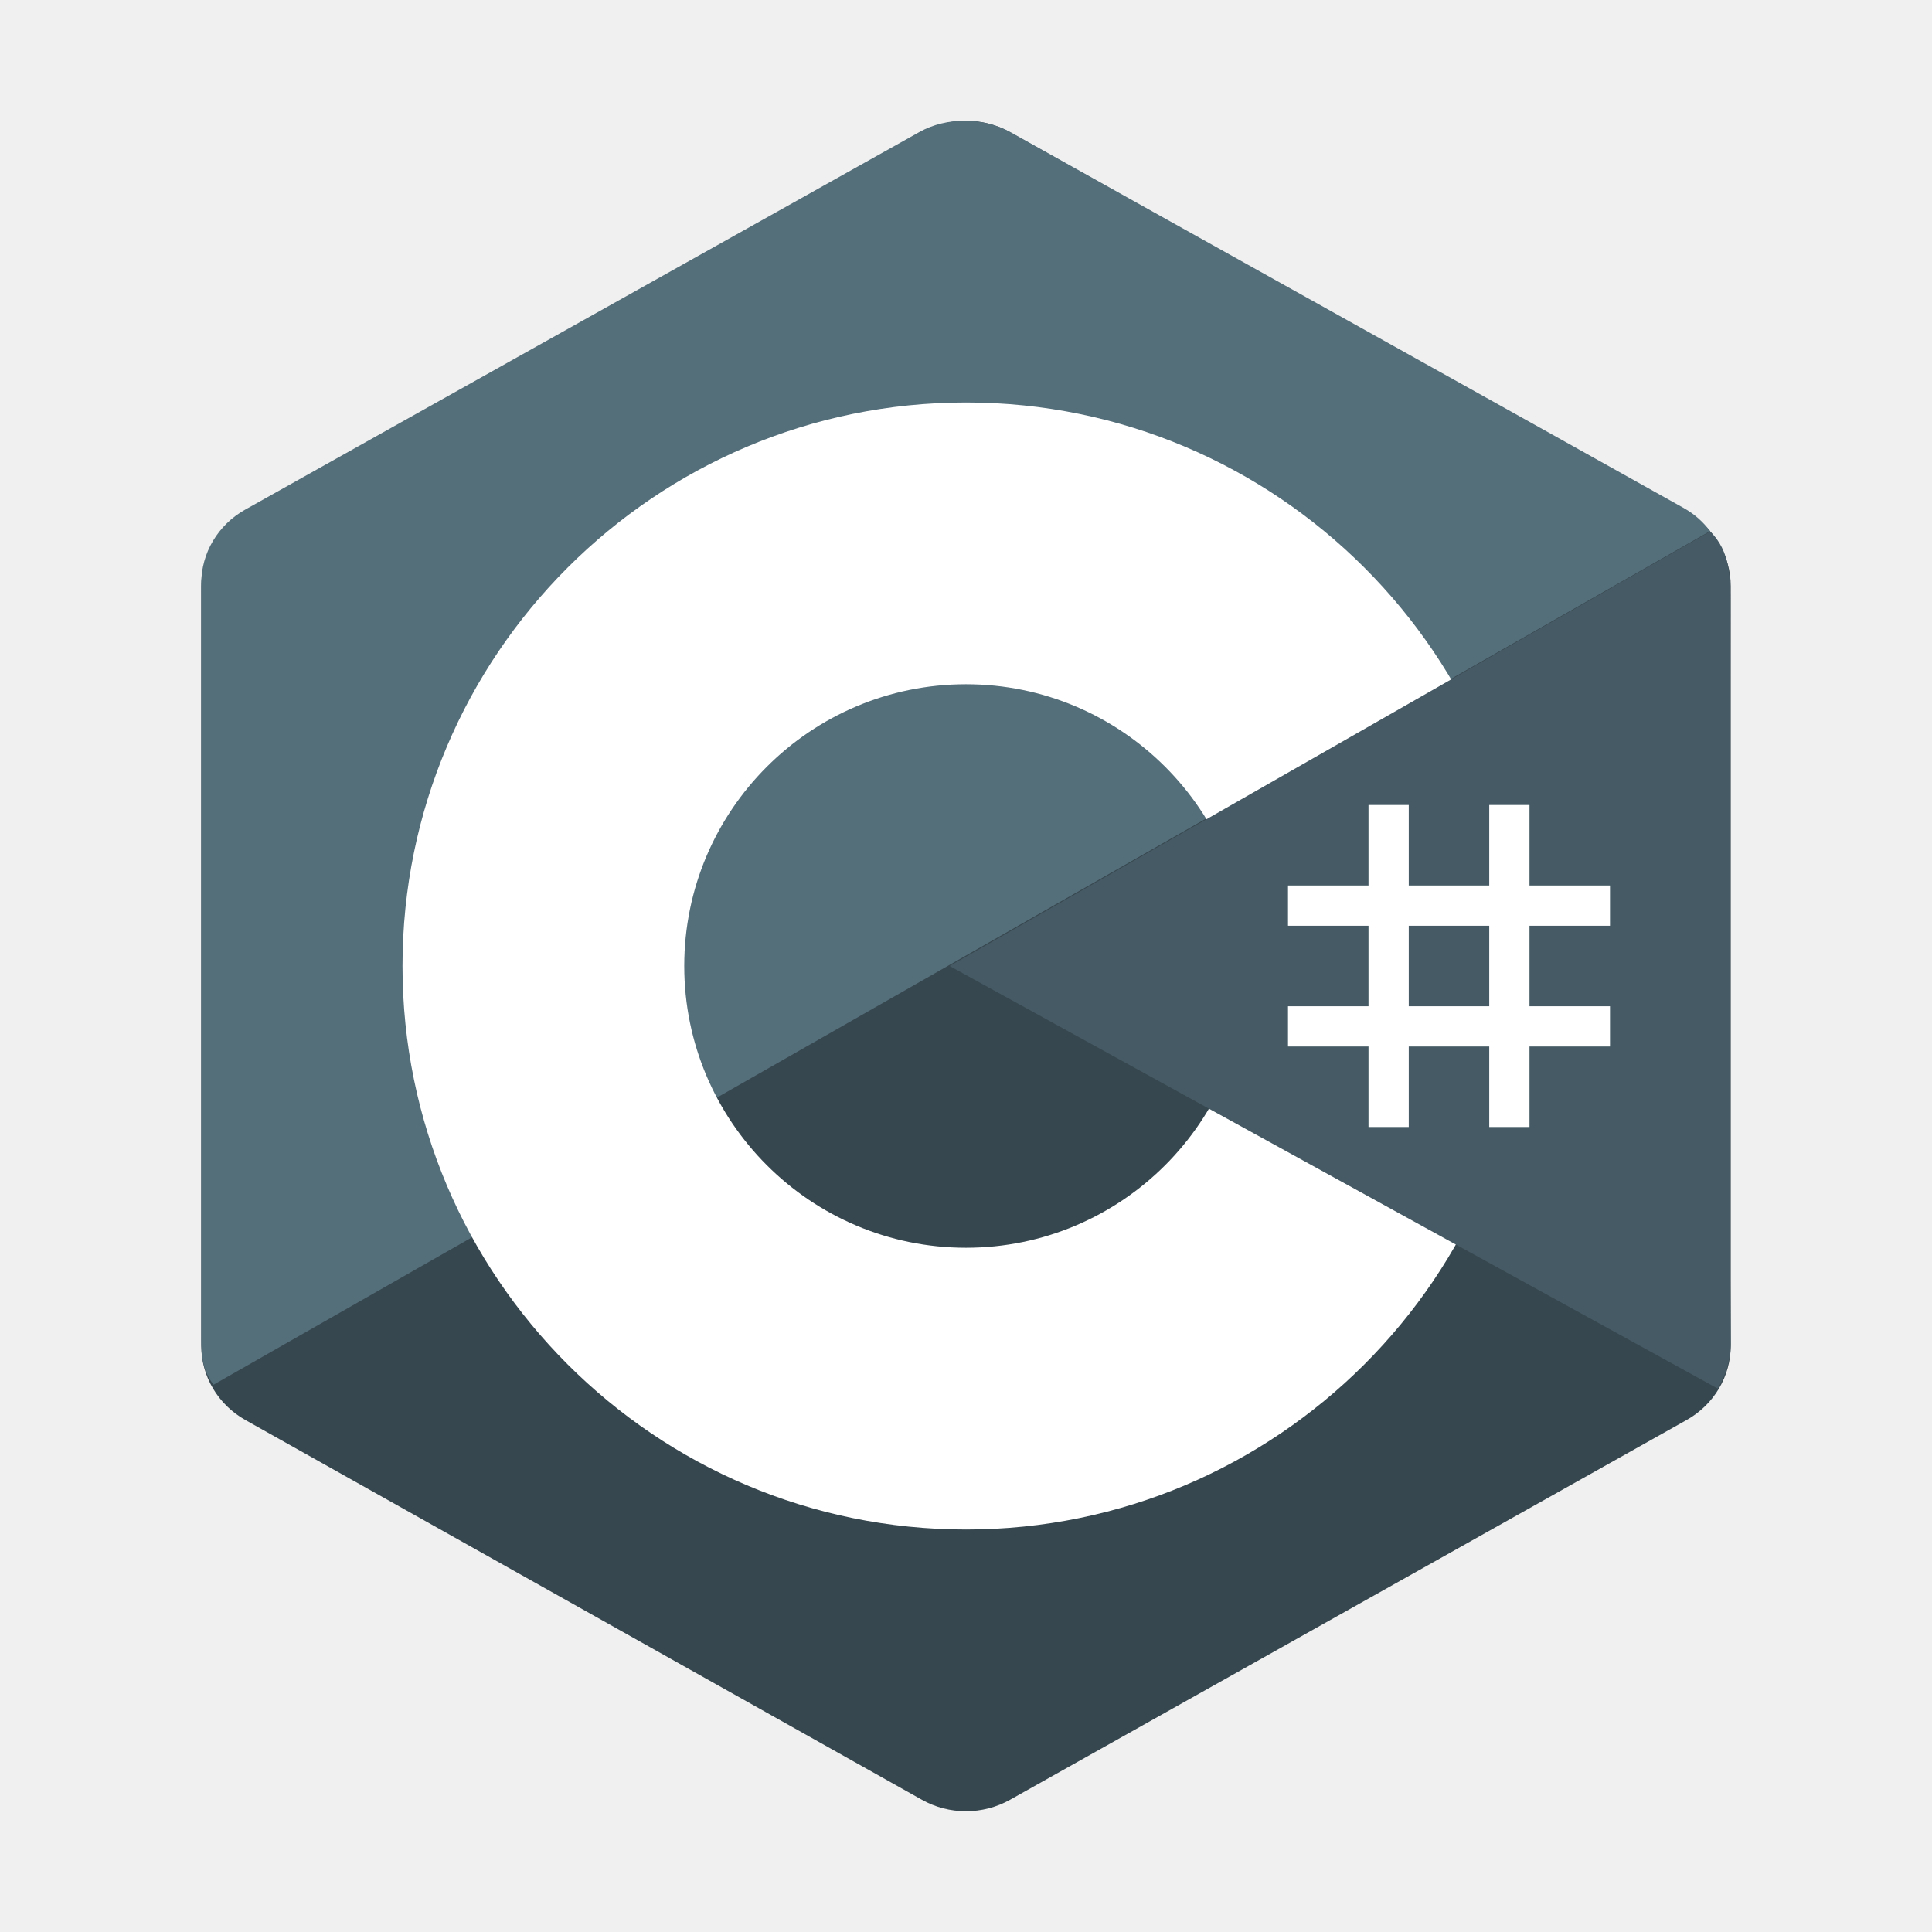
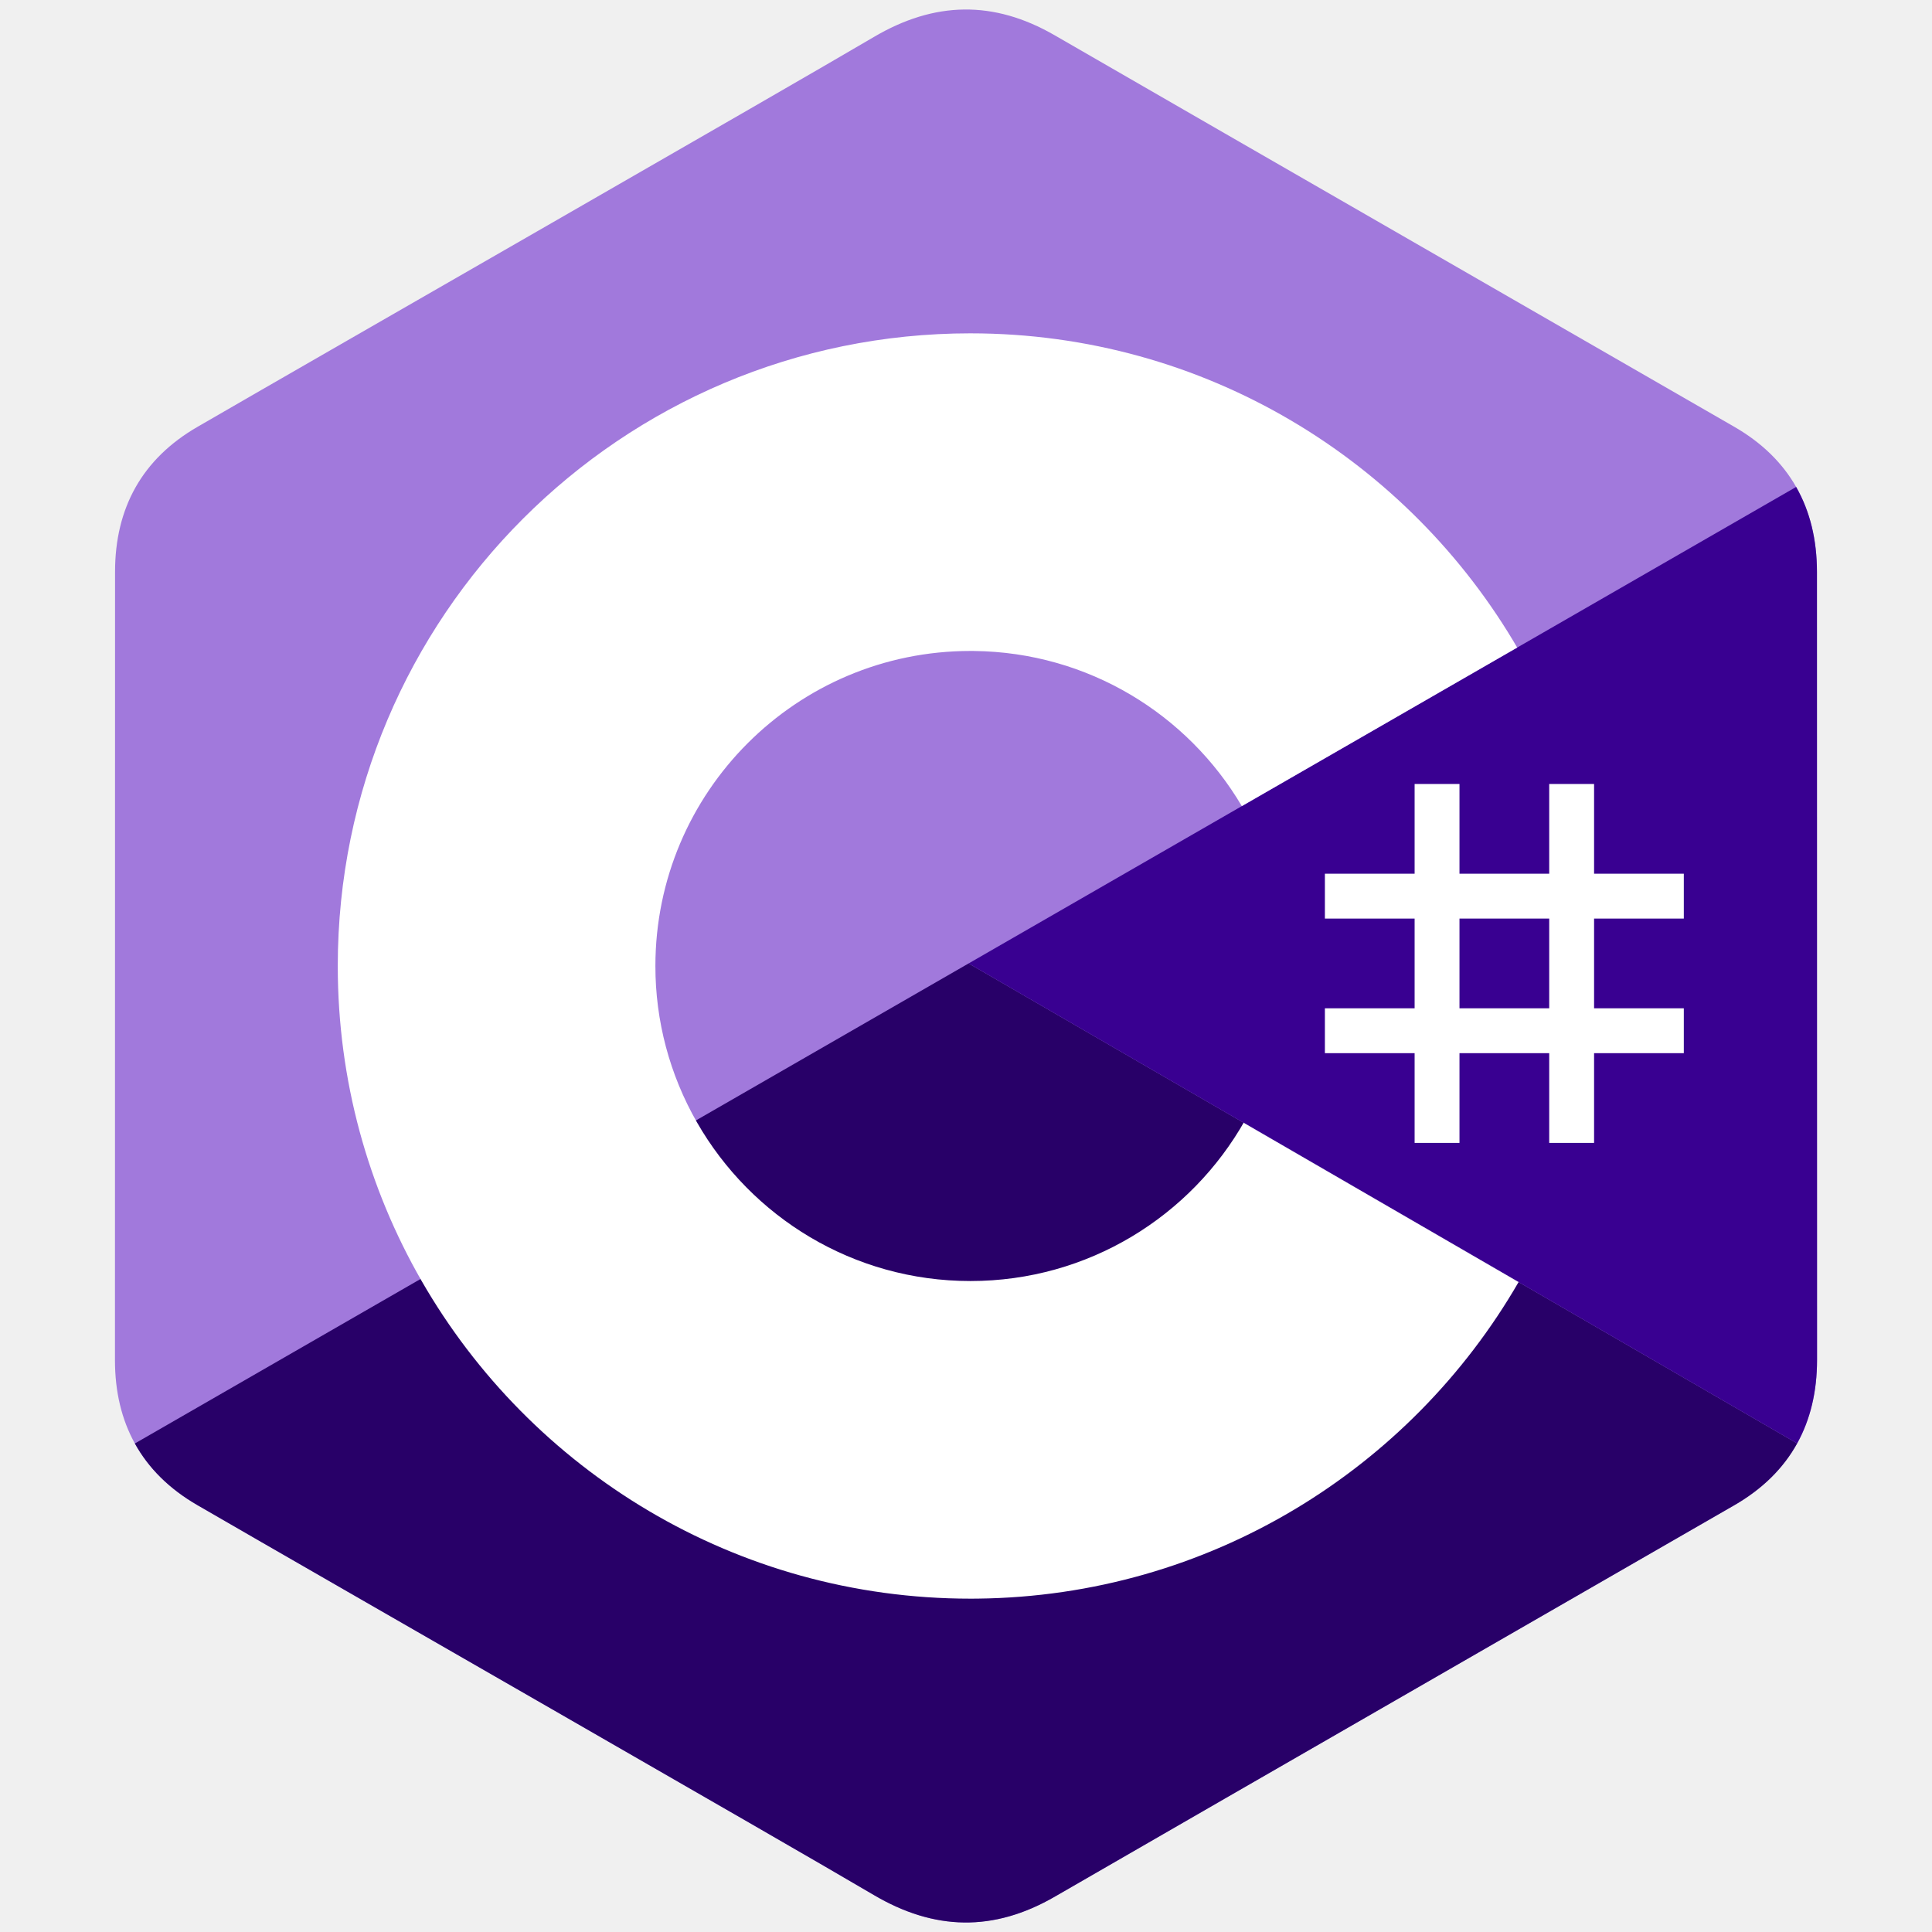
- <svg xmlns="http://www.w3.org/2000/svg" viewBox="0 0 48 48" width="48px" height="48px">
-   <path fill="#37474f" fill-rule="evenodd" d="M22.903,3.286c0.679-0.381,1.515-0.381,2.193,0 c3.355,1.883,13.451,7.551,16.807,9.434C42.582,13.1,43,13.804,43,14.566c0,3.766,0,15.101,0,18.867 c0,0.762-0.418,1.466-1.097,1.847c-3.355,1.883-13.451,7.551-16.807,9.434c-0.679,0.381-1.515,0.381-2.193,0 c-3.355-1.883-13.451-7.551-16.807-9.434C5.418,34.899,5,34.196,5,33.434c0-3.766,0-15.101,0-18.867 c0-0.762,0.418-1.466,1.097-1.847C9.451,10.837,19.549,5.169,22.903,3.286z" clip-rule="evenodd" />
-   <path fill="#546e7a" fill-rule="evenodd" d="M5.304,34.404C5.038,34.048,5,33.71,5,33.255 c0-3.744,0-15.014,0-18.759c0-0.758,0.417-1.458,1.094-1.836c3.343-1.872,13.405-7.507,16.748-9.38 c0.677-0.379,1.594-0.371,2.271,0.008c3.343,1.872,13.371,7.459,16.714,9.331c0.27,0.152,0.476,0.335,0.66,0.576L5.304,34.404z" clip-rule="evenodd" />
-   <path fill="#fff" fill-rule="evenodd" d="M24,10c7.727,0,14,6.273,14,14s-6.273,14-14,14 s-14-6.273-14-14S16.273,10,24,10z M24,17c3.863,0,7,3.136,7,7c0,3.863-3.137,7-7,7s-7-3.137-7-7C17,20.136,20.136,17,24,17z" clip-rule="evenodd" />
-   <path fill="#455a64" fill-rule="evenodd" d="M42.485,13.205c0.516,0.483,0.506,1.211,0.506,1.784 c0,3.795-0.032,14.589,0.009,18.384c0.004,0.396-0.127,0.813-0.323,1.127L23.593,24L42.485,13.205z" clip-rule="evenodd" />
-   <path fill="#fff" fill-rule="evenodd" d="M34 20H35V28H34zM37 20H38V28H37z" clip-rule="evenodd" />
-   <path fill="#fff" fill-rule="evenodd" d="M32 25H40V26H32zM32 22H40V23H32z" clip-rule="evenodd" />
+ <svg xmlns="http://www.w3.org/2000/svg" width="48px" height="48px" preserveAspectRatio="xMidYMid" viewBox="0 -1.428 255.582 290.108">
+   <path d="m255.569 84.452c-.002-4.83-1.035-9.098-3.124-12.76-2.052-3.603-5.125-6.622-9.247-9.009-34.025-19.619-68.083-39.178-102.097-58.817-9.17-5.294-18.061-5.1-27.163.27-13.543 7.986-81.348 46.833-101.553 58.536-8.321 4.818-12.37 12.19-12.372 21.771-.013 39.455 0 78.91-.013 118.365 0 4.724.991 8.91 2.988 12.517 2.053 3.711 5.169 6.813 9.386 9.254 20.206 11.703 88.02 50.547 101.56 58.536 9.106 5.373 17.997 5.565 27.17.27 34.015-19.64 68.075-39.199 102.105-58.818 4.217-2.44 7.333-5.544 9.386-9.252 1.994-3.608 2.987-7.793 2.987-12.518 0 0 0-78.889-.013-118.345" fill="#a179dc" />
+   <path d="m128.182 143.241-125.194 72.084c2.053 3.711 5.169 6.813 9.386 9.254 20.206 11.703 88.02 50.547 101.56 58.536 9.106 5.373 17.997 5.565 27.17.27 34.015-19.64 68.075-39.199 102.105-58.818 4.217-2.44 7.333-5.544 9.386-9.252z" fill="#280068" />
+   <path d="m255.569 84.452c-.002-4.83-1.035-9.098-3.124-12.76l-124.263 71.55 124.413 72.073c1.994-3.608 2.985-7.793 2.987-12.518 0 0 0-78.889-.013-118.345" fill="#390091" />
+   <g fill="#fff">
+     <path d="m201.892 116.294v13.474h13.474v-13.474h6.737v13.474h13.474v6.737h-13.474v13.473h13.474v6.737h-13.474v13.474h-6.737v-13.474h-13.474v13.474h-6.737v-13.474h-13.473v-6.737h13.473v-13.473h-13.473v-6.737h13.473v-13.474zm13.474 20.21h-13.474v13.474h13.474z" />
+     <path d="m128.457 48.626c35.144 0 65.827 19.086 82.262 47.456l-.16-.273-41.35 23.808c-8.146-13.793-23.08-23.102-40.213-23.294l-.54-.003c-26.125 0-47.305 21.18-47.305 47.305a47.08 47.08 0 0 0 6.239 23.47c8.154 14.235 23.483 23.836 41.067 23.836 17.693 0 33.109-9.723 41.221-24.11l-.197.345 41.287 23.918c-16.255 28.13-46.518 47.157-81.253 47.536l-1.058.006c-35.255 0-66.025-19.204-82.419-47.724-8.003-13.923-12.582-30.064-12.582-47.277 0-52.466 42.532-95 95-95z" />
+   </g>
</svg>
